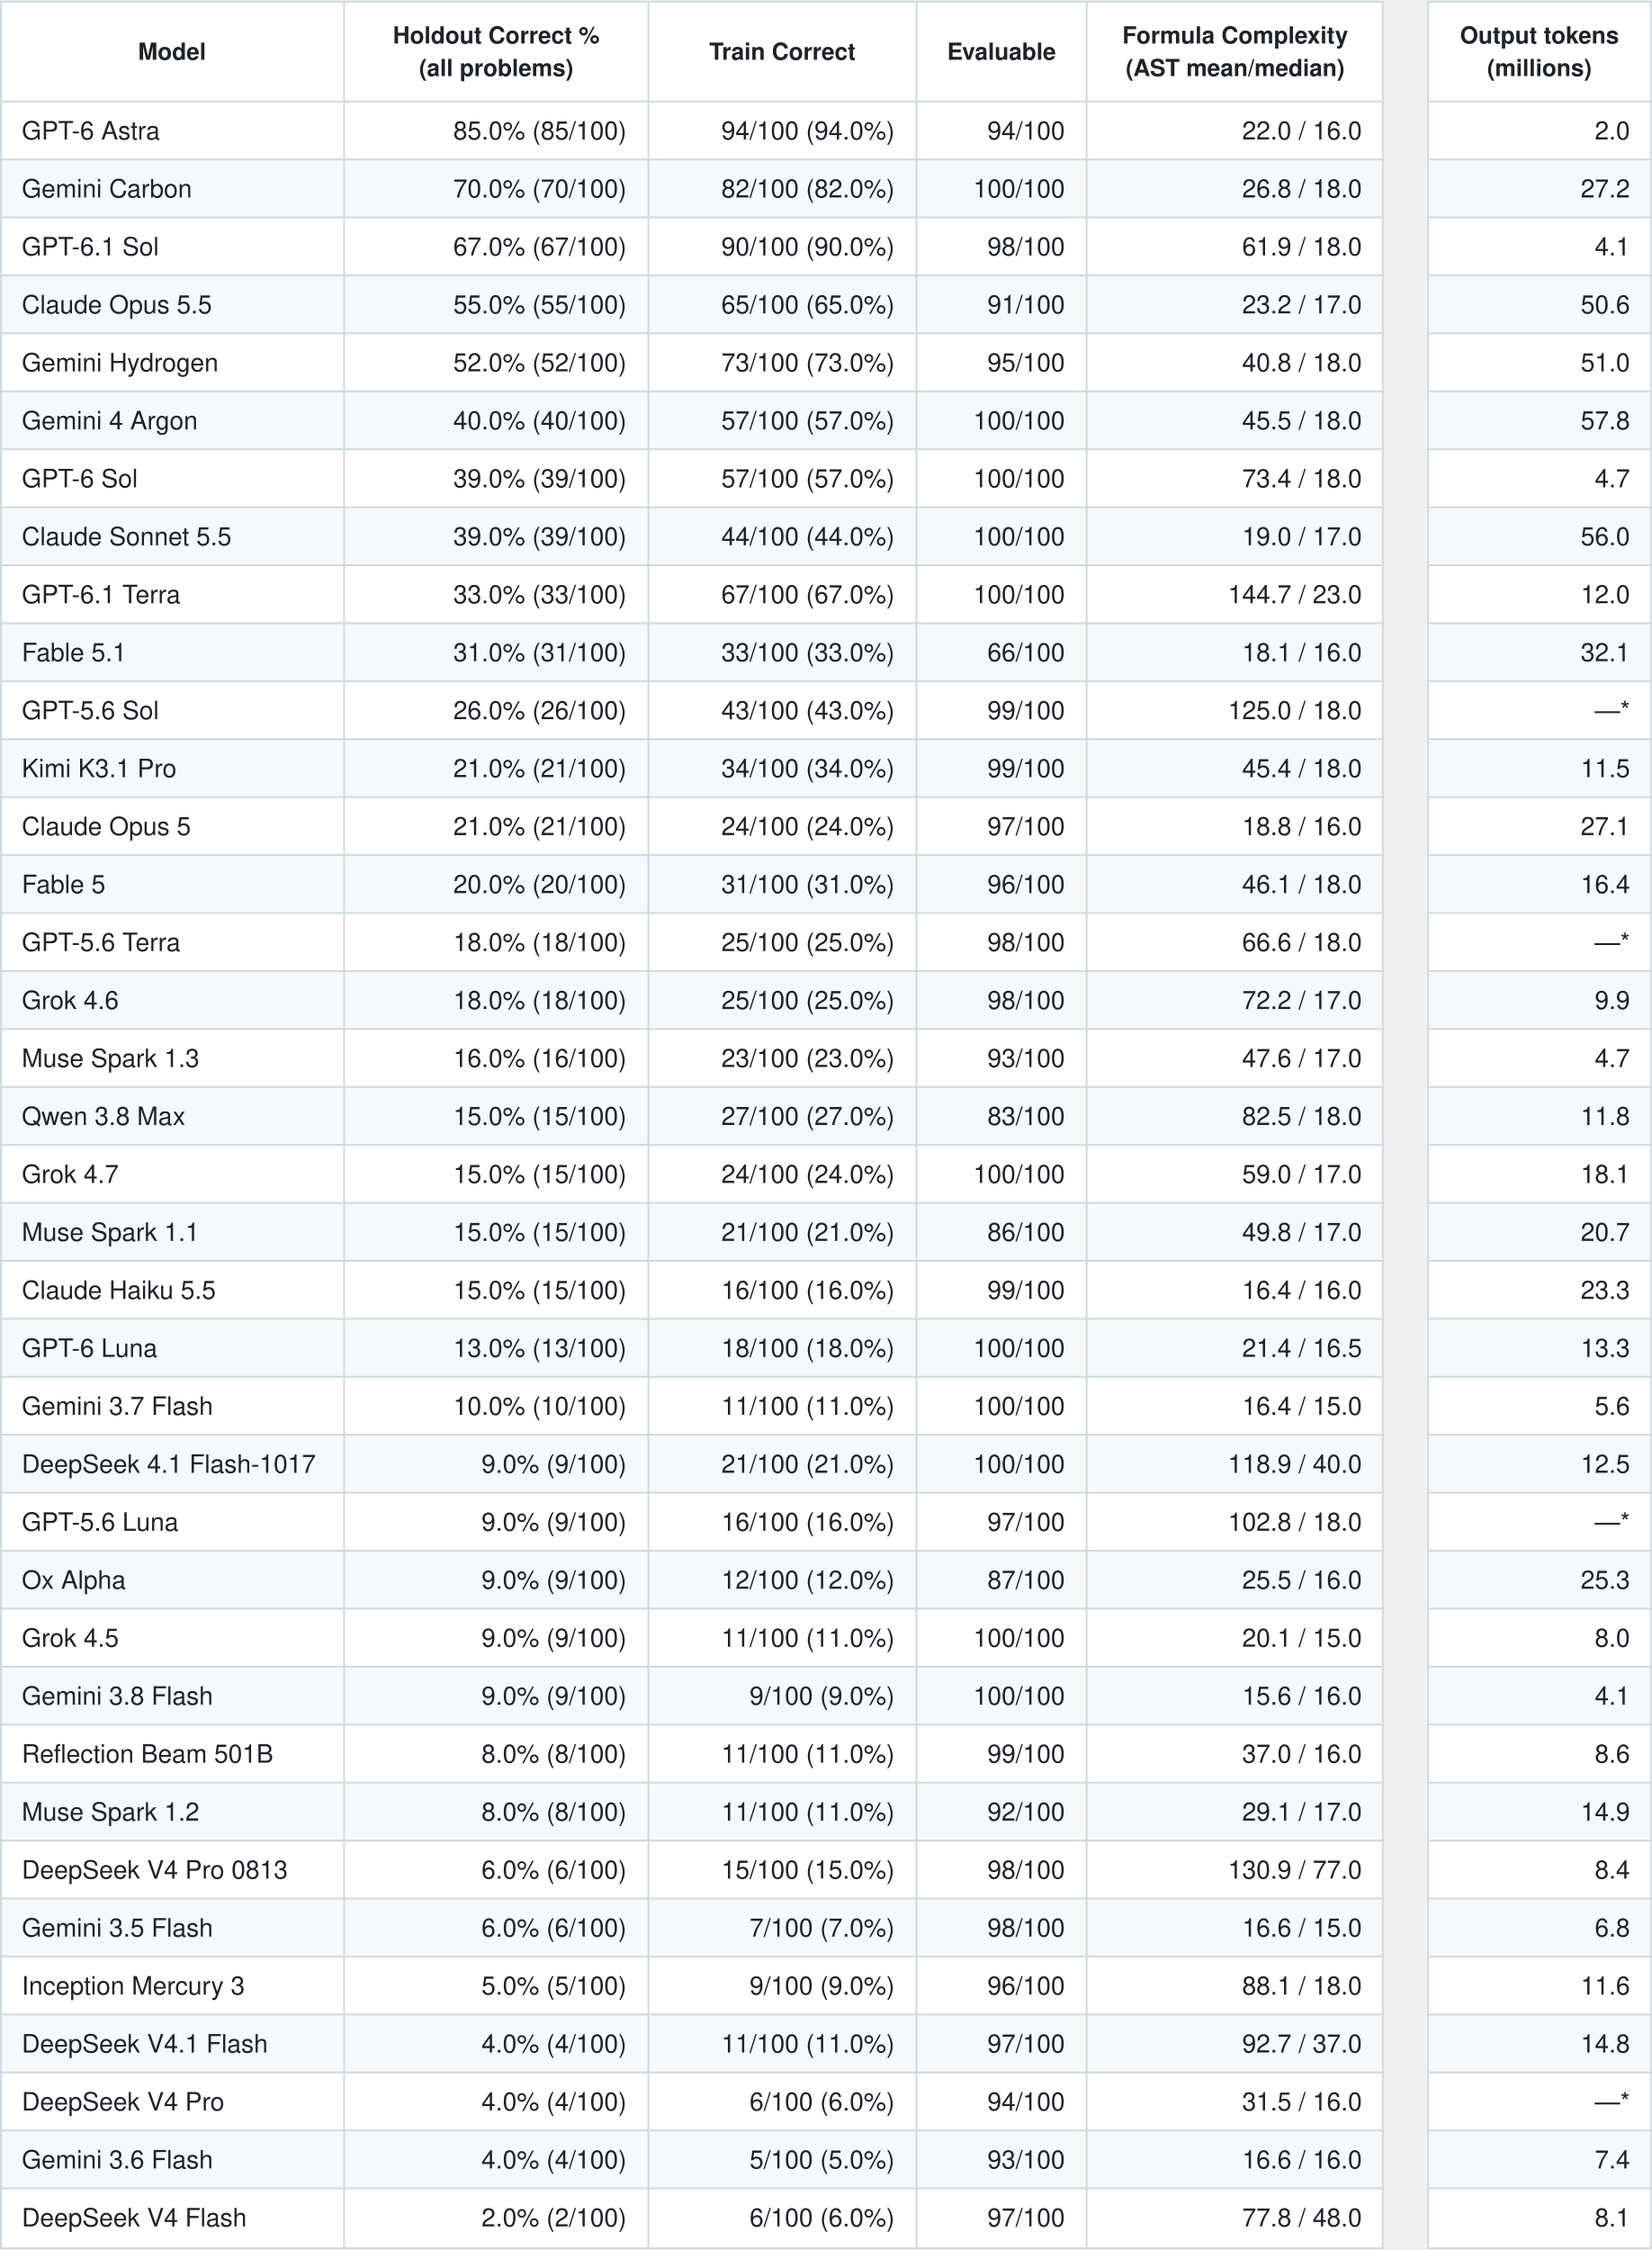
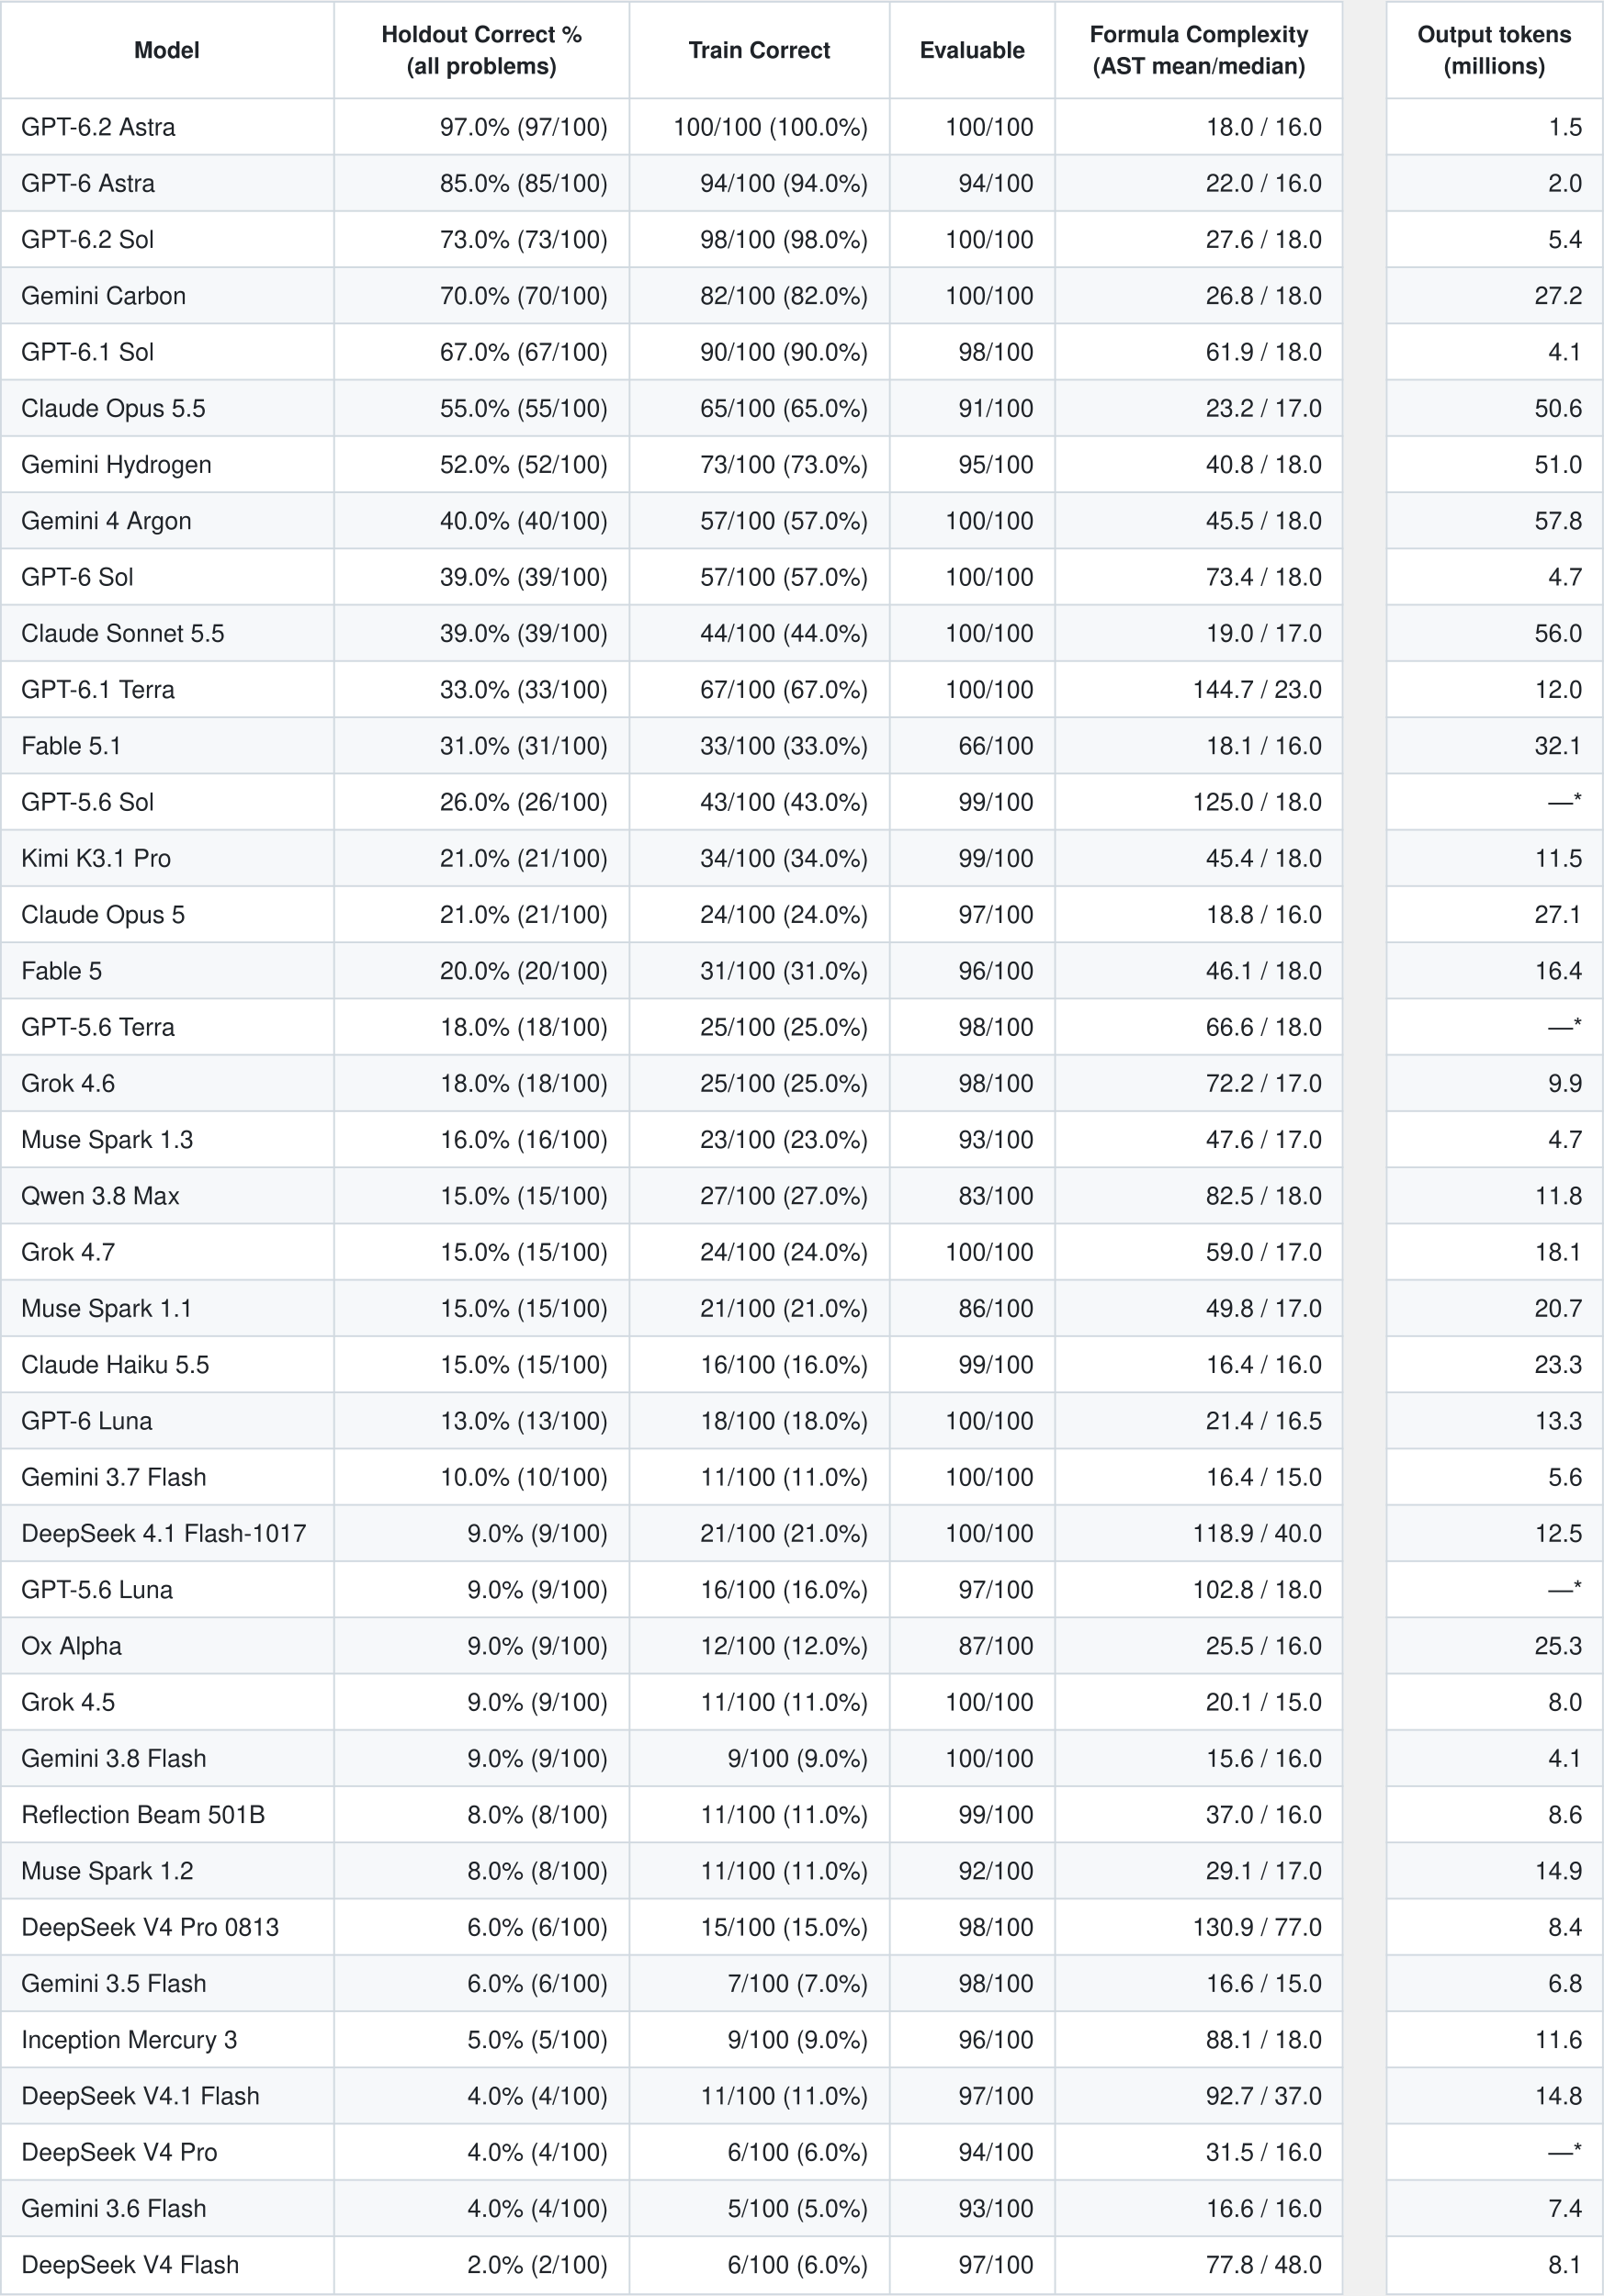
- <svg xmlns="http://www.w3.org/2000/svg" width="912" height="1242" viewBox="0 0 912 1242" role="img" aria-labelledby="title description">
+ <svg xmlns="http://www.w3.org/2000/svg" width="912" height="1306" viewBox="0 0 912 1306" role="img" aria-labelledby="title description">
  <style>text{font-family:-apple-system,BlinkMacSystemFont,"Segoe UI",Helvetica,Arial,sans-serif;font-size:14px;fill:#1f2328}.header{font-weight:600;font-size:13px}.border{stroke:#d1d9e0;stroke-width:1;fill:none}.stripe{fill:#f6f8fa}.background{fill:#fff}</style>
  <g id="leaderboard" data-x="0" data-width="764">
-     <rect class="background" x="0" y="1" width="764" height="1240" />
+     <rect class="background" x="0" y="1" width="764" height="1304" />
    <rect class="stripe" x="0" y="88" width="764" height="32" />
    <rect class="stripe" x="0" y="152" width="764" height="32" />
    <rect class="stripe" x="0" y="216" width="764" height="32" />
    <rect class="stripe" x="0" y="280" width="764" height="32" />
    <rect class="stripe" x="0" y="344" width="764" height="32" />
    <rect class="stripe" x="0" y="408" width="764" height="32" />
    <rect class="stripe" x="0" y="472" width="764" height="32" />
    <rect class="stripe" x="0" y="536" width="764" height="32" />
    <rect class="stripe" x="0" y="600" width="764" height="32" />
    <rect class="stripe" x="0" y="664" width="764" height="32" />
    <rect class="stripe" x="0" y="728" width="764" height="32" />
    <rect class="stripe" x="0" y="792" width="764" height="32" />
    <rect class="stripe" x="0" y="856" width="764" height="32" />
    <rect class="stripe" x="0" y="920" width="764" height="32" />
    <rect class="stripe" x="0" y="984" width="764" height="32" />
    <rect class="stripe" x="0" y="1048" width="764" height="32" />
    <rect class="stripe" x="0" y="1112" width="764" height="32" />
    <rect class="stripe" x="0" y="1176" width="764" height="32" />
+     <rect class="stripe" x="0" y="1240" width="764" height="32" />
    <text class="header" x="95" y="33" text-anchor="middle">Model</text>
    <text class="header" x="274" y="24" text-anchor="middle">Holdout Correct %</text>
    <text class="header" x="274" y="42" text-anchor="middle">(all problems)</text>
    <text class="header" x="432" y="33" text-anchor="middle">Train Correct</text>
    <text class="header" x="553" y="33" text-anchor="middle">Evaluable</text>
    <text class="header" x="682" y="24" text-anchor="middle">Formula Complexity</text>
    <text class="header" x="682" y="42" text-anchor="middle">(AST mean/median)</text>
    <g class="data-row" data-row="0">
-       <text class="value" x="12" y="77" text-anchor="start">GPT-6 Astra</text>
-       <text class="value" x="346" y="77" text-anchor="end">85.0% (85/100)</text>
-       <text class="value" x="494" y="77" text-anchor="end">94/100 (94.0%)</text>
-       <text class="value" x="588" y="77" text-anchor="end">94/100</text>
-       <text class="value" x="752" y="77" text-anchor="end">22.0 / 16.0</text>
+       <text class="value" x="12" y="77" text-anchor="start">GPT-6.2 Astra</text>
+       <text class="value" x="346" y="77" text-anchor="end">97.0% (97/100)</text>
+       <text class="value" x="494" y="77" text-anchor="end">100/100 (100.0%)</text>
+       <text class="value" x="588" y="77" text-anchor="end">100/100</text>
+       <text class="value" x="752" y="77" text-anchor="end">18.0 / 16.0</text>
    </g>
    <g class="data-row" data-row="1">
-       <text class="value" x="12" y="109" text-anchor="start">Gemini Carbon</text>
-       <text class="value" x="346" y="109" text-anchor="end">70.0% (70/100)</text>
-       <text class="value" x="494" y="109" text-anchor="end">82/100 (82.0%)</text>
-       <text class="value" x="588" y="109" text-anchor="end">100/100</text>
-       <text class="value" x="752" y="109" text-anchor="end">26.8 / 18.0</text>
+       <text class="value" x="12" y="109" text-anchor="start">GPT-6 Astra</text>
+       <text class="value" x="346" y="109" text-anchor="end">85.0% (85/100)</text>
+       <text class="value" x="494" y="109" text-anchor="end">94/100 (94.0%)</text>
+       <text class="value" x="588" y="109" text-anchor="end">94/100</text>
+       <text class="value" x="752" y="109" text-anchor="end">22.0 / 16.0</text>
    </g>
    <g class="data-row" data-row="2">
-       <text class="value" x="12" y="141" text-anchor="start">GPT-6.1 Sol</text>
-       <text class="value" x="346" y="141" text-anchor="end">67.0% (67/100)</text>
-       <text class="value" x="494" y="141" text-anchor="end">90/100 (90.0%)</text>
-       <text class="value" x="588" y="141" text-anchor="end">98/100</text>
-       <text class="value" x="752" y="141" text-anchor="end">61.9 / 18.0</text>
+       <text class="value" x="12" y="141" text-anchor="start">GPT-6.2 Sol</text>
+       <text class="value" x="346" y="141" text-anchor="end">73.0% (73/100)</text>
+       <text class="value" x="494" y="141" text-anchor="end">98/100 (98.0%)</text>
+       <text class="value" x="588" y="141" text-anchor="end">100/100</text>
+       <text class="value" x="752" y="141" text-anchor="end">27.6 / 18.0</text>
    </g>
    <g class="data-row" data-row="3">
-       <text class="value" x="12" y="173" text-anchor="start">Claude Opus 5.5</text>
-       <text class="value" x="346" y="173" text-anchor="end">55.0% (55/100)</text>
-       <text class="value" x="494" y="173" text-anchor="end">65/100 (65.0%)</text>
-       <text class="value" x="588" y="173" text-anchor="end">91/100</text>
-       <text class="value" x="752" y="173" text-anchor="end">23.2 / 17.0</text>
+       <text class="value" x="12" y="173" text-anchor="start">Gemini Carbon</text>
+       <text class="value" x="346" y="173" text-anchor="end">70.0% (70/100)</text>
+       <text class="value" x="494" y="173" text-anchor="end">82/100 (82.0%)</text>
+       <text class="value" x="588" y="173" text-anchor="end">100/100</text>
+       <text class="value" x="752" y="173" text-anchor="end">26.8 / 18.0</text>
    </g>
    <g class="data-row" data-row="4">
-       <text class="value" x="12" y="205" text-anchor="start">Gemini Hydrogen</text>
-       <text class="value" x="346" y="205" text-anchor="end">52.0% (52/100)</text>
-       <text class="value" x="494" y="205" text-anchor="end">73/100 (73.0%)</text>
-       <text class="value" x="588" y="205" text-anchor="end">95/100</text>
-       <text class="value" x="752" y="205" text-anchor="end">40.8 / 18.0</text>
+       <text class="value" x="12" y="205" text-anchor="start">GPT-6.1 Sol</text>
+       <text class="value" x="346" y="205" text-anchor="end">67.0% (67/100)</text>
+       <text class="value" x="494" y="205" text-anchor="end">90/100 (90.0%)</text>
+       <text class="value" x="588" y="205" text-anchor="end">98/100</text>
+       <text class="value" x="752" y="205" text-anchor="end">61.9 / 18.0</text>
    </g>
    <g class="data-row" data-row="5">
-       <text class="value" x="12" y="237" text-anchor="start">Gemini 4 Argon</text>
-       <text class="value" x="346" y="237" text-anchor="end">40.0% (40/100)</text>
-       <text class="value" x="494" y="237" text-anchor="end">57/100 (57.0%)</text>
-       <text class="value" x="588" y="237" text-anchor="end">100/100</text>
-       <text class="value" x="752" y="237" text-anchor="end">45.5 / 18.0</text>
+       <text class="value" x="12" y="237" text-anchor="start">Claude Opus 5.5</text>
+       <text class="value" x="346" y="237" text-anchor="end">55.0% (55/100)</text>
+       <text class="value" x="494" y="237" text-anchor="end">65/100 (65.0%)</text>
+       <text class="value" x="588" y="237" text-anchor="end">91/100</text>
+       <text class="value" x="752" y="237" text-anchor="end">23.2 / 17.0</text>
    </g>
    <g class="data-row" data-row="6">
-       <text class="value" x="12" y="269" text-anchor="start">GPT-6 Sol</text>
-       <text class="value" x="346" y="269" text-anchor="end">39.0% (39/100)</text>
-       <text class="value" x="494" y="269" text-anchor="end">57/100 (57.0%)</text>
-       <text class="value" x="588" y="269" text-anchor="end">100/100</text>
-       <text class="value" x="752" y="269" text-anchor="end">73.4 / 18.0</text>
+       <text class="value" x="12" y="269" text-anchor="start">Gemini Hydrogen</text>
+       <text class="value" x="346" y="269" text-anchor="end">52.0% (52/100)</text>
+       <text class="value" x="494" y="269" text-anchor="end">73/100 (73.0%)</text>
+       <text class="value" x="588" y="269" text-anchor="end">95/100</text>
+       <text class="value" x="752" y="269" text-anchor="end">40.8 / 18.0</text>
    </g>
    <g class="data-row" data-row="7">
-       <text class="value" x="12" y="301" text-anchor="start">Claude Sonnet 5.5</text>
-       <text class="value" x="346" y="301" text-anchor="end">39.0% (39/100)</text>
-       <text class="value" x="494" y="301" text-anchor="end">44/100 (44.0%)</text>
+       <text class="value" x="12" y="301" text-anchor="start">Gemini 4 Argon</text>
+       <text class="value" x="346" y="301" text-anchor="end">40.0% (40/100)</text>
+       <text class="value" x="494" y="301" text-anchor="end">57/100 (57.0%)</text>
      <text class="value" x="588" y="301" text-anchor="end">100/100</text>
-       <text class="value" x="752" y="301" text-anchor="end">19.0 / 17.0</text>
+       <text class="value" x="752" y="301" text-anchor="end">45.5 / 18.0</text>
    </g>
    <g class="data-row" data-row="8">
-       <text class="value" x="12" y="333" text-anchor="start">GPT-6.1 Terra</text>
-       <text class="value" x="346" y="333" text-anchor="end">33.0% (33/100)</text>
-       <text class="value" x="494" y="333" text-anchor="end">67/100 (67.0%)</text>
+       <text class="value" x="12" y="333" text-anchor="start">GPT-6 Sol</text>
+       <text class="value" x="346" y="333" text-anchor="end">39.0% (39/100)</text>
+       <text class="value" x="494" y="333" text-anchor="end">57/100 (57.0%)</text>
      <text class="value" x="588" y="333" text-anchor="end">100/100</text>
-       <text class="value" x="752" y="333" text-anchor="end">144.7 / 23.0</text>
+       <text class="value" x="752" y="333" text-anchor="end">73.4 / 18.0</text>
    </g>
    <g class="data-row" data-row="9">
-       <text class="value" x="12" y="365" text-anchor="start">Fable 5.1</text>
-       <text class="value" x="346" y="365" text-anchor="end">31.0% (31/100)</text>
-       <text class="value" x="494" y="365" text-anchor="end">33/100 (33.0%)</text>
-       <text class="value" x="588" y="365" text-anchor="end">66/100</text>
-       <text class="value" x="752" y="365" text-anchor="end">18.1 / 16.0</text>
+       <text class="value" x="12" y="365" text-anchor="start">Claude Sonnet 5.5</text>
+       <text class="value" x="346" y="365" text-anchor="end">39.0% (39/100)</text>
+       <text class="value" x="494" y="365" text-anchor="end">44/100 (44.0%)</text>
+       <text class="value" x="588" y="365" text-anchor="end">100/100</text>
+       <text class="value" x="752" y="365" text-anchor="end">19.0 / 17.0</text>
    </g>
    <g class="data-row" data-row="10">
-       <text class="value" x="12" y="397" text-anchor="start">GPT-5.6 Sol</text>
-       <text class="value" x="346" y="397" text-anchor="end">26.0% (26/100)</text>
-       <text class="value" x="494" y="397" text-anchor="end">43/100 (43.0%)</text>
-       <text class="value" x="588" y="397" text-anchor="end">99/100</text>
-       <text class="value" x="752" y="397" text-anchor="end">125.0 / 18.0</text>
+       <text class="value" x="12" y="397" text-anchor="start">GPT-6.1 Terra</text>
+       <text class="value" x="346" y="397" text-anchor="end">33.0% (33/100)</text>
+       <text class="value" x="494" y="397" text-anchor="end">67/100 (67.0%)</text>
+       <text class="value" x="588" y="397" text-anchor="end">100/100</text>
+       <text class="value" x="752" y="397" text-anchor="end">144.7 / 23.0</text>
    </g>
    <g class="data-row" data-row="11">
-       <text class="value" x="12" y="429" text-anchor="start">Kimi K3.1 Pro</text>
-       <text class="value" x="346" y="429" text-anchor="end">21.0% (21/100)</text>
-       <text class="value" x="494" y="429" text-anchor="end">34/100 (34.0%)</text>
-       <text class="value" x="588" y="429" text-anchor="end">99/100</text>
-       <text class="value" x="752" y="429" text-anchor="end">45.4 / 18.0</text>
+       <text class="value" x="12" y="429" text-anchor="start">Fable 5.1</text>
+       <text class="value" x="346" y="429" text-anchor="end">31.0% (31/100)</text>
+       <text class="value" x="494" y="429" text-anchor="end">33/100 (33.0%)</text>
+       <text class="value" x="588" y="429" text-anchor="end">66/100</text>
+       <text class="value" x="752" y="429" text-anchor="end">18.1 / 16.0</text>
    </g>
    <g class="data-row" data-row="12">
-       <text class="value" x="12" y="461" text-anchor="start">Claude Opus 5</text>
-       <text class="value" x="346" y="461" text-anchor="end">21.0% (21/100)</text>
-       <text class="value" x="494" y="461" text-anchor="end">24/100 (24.0%)</text>
-       <text class="value" x="588" y="461" text-anchor="end">97/100</text>
-       <text class="value" x="752" y="461" text-anchor="end">18.8 / 16.0</text>
+       <text class="value" x="12" y="461" text-anchor="start">GPT-5.6 Sol</text>
+       <text class="value" x="346" y="461" text-anchor="end">26.0% (26/100)</text>
+       <text class="value" x="494" y="461" text-anchor="end">43/100 (43.0%)</text>
+       <text class="value" x="588" y="461" text-anchor="end">99/100</text>
+       <text class="value" x="752" y="461" text-anchor="end">125.0 / 18.0</text>
    </g>
    <g class="data-row" data-row="13">
-       <text class="value" x="12" y="493" text-anchor="start">Fable 5</text>
-       <text class="value" x="346" y="493" text-anchor="end">20.0% (20/100)</text>
-       <text class="value" x="494" y="493" text-anchor="end">31/100 (31.0%)</text>
-       <text class="value" x="588" y="493" text-anchor="end">96/100</text>
-       <text class="value" x="752" y="493" text-anchor="end">46.1 / 18.0</text>
+       <text class="value" x="12" y="493" text-anchor="start">Kimi K3.1 Pro</text>
+       <text class="value" x="346" y="493" text-anchor="end">21.0% (21/100)</text>
+       <text class="value" x="494" y="493" text-anchor="end">34/100 (34.0%)</text>
+       <text class="value" x="588" y="493" text-anchor="end">99/100</text>
+       <text class="value" x="752" y="493" text-anchor="end">45.4 / 18.0</text>
    </g>
    <g class="data-row" data-row="14">
-       <text class="value" x="12" y="525" text-anchor="start">GPT-5.6 Terra</text>
-       <text class="value" x="346" y="525" text-anchor="end">18.0% (18/100)</text>
-       <text class="value" x="494" y="525" text-anchor="end">25/100 (25.0%)</text>
-       <text class="value" x="588" y="525" text-anchor="end">98/100</text>
-       <text class="value" x="752" y="525" text-anchor="end">66.6 / 18.0</text>
+       <text class="value" x="12" y="525" text-anchor="start">Claude Opus 5</text>
+       <text class="value" x="346" y="525" text-anchor="end">21.0% (21/100)</text>
+       <text class="value" x="494" y="525" text-anchor="end">24/100 (24.0%)</text>
+       <text class="value" x="588" y="525" text-anchor="end">97/100</text>
+       <text class="value" x="752" y="525" text-anchor="end">18.8 / 16.0</text>
    </g>
    <g class="data-row" data-row="15">
-       <text class="value" x="12" y="557" text-anchor="start">Grok 4.6</text>
-       <text class="value" x="346" y="557" text-anchor="end">18.0% (18/100)</text>
-       <text class="value" x="494" y="557" text-anchor="end">25/100 (25.0%)</text>
-       <text class="value" x="588" y="557" text-anchor="end">98/100</text>
-       <text class="value" x="752" y="557" text-anchor="end">72.2 / 17.0</text>
+       <text class="value" x="12" y="557" text-anchor="start">Fable 5</text>
+       <text class="value" x="346" y="557" text-anchor="end">20.0% (20/100)</text>
+       <text class="value" x="494" y="557" text-anchor="end">31/100 (31.0%)</text>
+       <text class="value" x="588" y="557" text-anchor="end">96/100</text>
+       <text class="value" x="752" y="557" text-anchor="end">46.1 / 18.0</text>
    </g>
    <g class="data-row" data-row="16">
-       <text class="value" x="12" y="589" text-anchor="start">Muse Spark 1.3</text>
-       <text class="value" x="346" y="589" text-anchor="end">16.0% (16/100)</text>
-       <text class="value" x="494" y="589" text-anchor="end">23/100 (23.0%)</text>
-       <text class="value" x="588" y="589" text-anchor="end">93/100</text>
-       <text class="value" x="752" y="589" text-anchor="end">47.6 / 17.0</text>
+       <text class="value" x="12" y="589" text-anchor="start">GPT-5.6 Terra</text>
+       <text class="value" x="346" y="589" text-anchor="end">18.0% (18/100)</text>
+       <text class="value" x="494" y="589" text-anchor="end">25/100 (25.0%)</text>
+       <text class="value" x="588" y="589" text-anchor="end">98/100</text>
+       <text class="value" x="752" y="589" text-anchor="end">66.6 / 18.0</text>
    </g>
    <g class="data-row" data-row="17">
-       <text class="value" x="12" y="621" text-anchor="start">Qwen 3.8 Max</text>
-       <text class="value" x="346" y="621" text-anchor="end">15.0% (15/100)</text>
-       <text class="value" x="494" y="621" text-anchor="end">27/100 (27.0%)</text>
-       <text class="value" x="588" y="621" text-anchor="end">83/100</text>
-       <text class="value" x="752" y="621" text-anchor="end">82.5 / 18.0</text>
+       <text class="value" x="12" y="621" text-anchor="start">Grok 4.6</text>
+       <text class="value" x="346" y="621" text-anchor="end">18.0% (18/100)</text>
+       <text class="value" x="494" y="621" text-anchor="end">25/100 (25.0%)</text>
+       <text class="value" x="588" y="621" text-anchor="end">98/100</text>
+       <text class="value" x="752" y="621" text-anchor="end">72.2 / 17.0</text>
    </g>
    <g class="data-row" data-row="18">
-       <text class="value" x="12" y="653" text-anchor="start">Grok 4.7</text>
-       <text class="value" x="346" y="653" text-anchor="end">15.0% (15/100)</text>
-       <text class="value" x="494" y="653" text-anchor="end">24/100 (24.0%)</text>
-       <text class="value" x="588" y="653" text-anchor="end">100/100</text>
-       <text class="value" x="752" y="653" text-anchor="end">59.0 / 17.0</text>
+       <text class="value" x="12" y="653" text-anchor="start">Muse Spark 1.3</text>
+       <text class="value" x="346" y="653" text-anchor="end">16.0% (16/100)</text>
+       <text class="value" x="494" y="653" text-anchor="end">23/100 (23.0%)</text>
+       <text class="value" x="588" y="653" text-anchor="end">93/100</text>
+       <text class="value" x="752" y="653" text-anchor="end">47.6 / 17.0</text>
    </g>
    <g class="data-row" data-row="19">
-       <text class="value" x="12" y="685" text-anchor="start">Muse Spark 1.1</text>
+       <text class="value" x="12" y="685" text-anchor="start">Qwen 3.8 Max</text>
      <text class="value" x="346" y="685" text-anchor="end">15.0% (15/100)</text>
-       <text class="value" x="494" y="685" text-anchor="end">21/100 (21.0%)</text>
-       <text class="value" x="588" y="685" text-anchor="end">86/100</text>
-       <text class="value" x="752" y="685" text-anchor="end">49.8 / 17.0</text>
+       <text class="value" x="494" y="685" text-anchor="end">27/100 (27.0%)</text>
+       <text class="value" x="588" y="685" text-anchor="end">83/100</text>
+       <text class="value" x="752" y="685" text-anchor="end">82.5 / 18.0</text>
    </g>
    <g class="data-row" data-row="20">
-       <text class="value" x="12" y="717" text-anchor="start">Claude Haiku 5.5</text>
+       <text class="value" x="12" y="717" text-anchor="start">Grok 4.7</text>
      <text class="value" x="346" y="717" text-anchor="end">15.0% (15/100)</text>
-       <text class="value" x="494" y="717" text-anchor="end">16/100 (16.0%)</text>
-       <text class="value" x="588" y="717" text-anchor="end">99/100</text>
-       <text class="value" x="752" y="717" text-anchor="end">16.4 / 16.0</text>
+       <text class="value" x="494" y="717" text-anchor="end">24/100 (24.0%)</text>
+       <text class="value" x="588" y="717" text-anchor="end">100/100</text>
+       <text class="value" x="752" y="717" text-anchor="end">59.0 / 17.0</text>
    </g>
    <g class="data-row" data-row="21">
-       <text class="value" x="12" y="749" text-anchor="start">GPT-6 Luna</text>
-       <text class="value" x="346" y="749" text-anchor="end">13.0% (13/100)</text>
-       <text class="value" x="494" y="749" text-anchor="end">18/100 (18.0%)</text>
-       <text class="value" x="588" y="749" text-anchor="end">100/100</text>
-       <text class="value" x="752" y="749" text-anchor="end">21.4 / 16.5</text>
+       <text class="value" x="12" y="749" text-anchor="start">Muse Spark 1.1</text>
+       <text class="value" x="346" y="749" text-anchor="end">15.0% (15/100)</text>
+       <text class="value" x="494" y="749" text-anchor="end">21/100 (21.0%)</text>
+       <text class="value" x="588" y="749" text-anchor="end">86/100</text>
+       <text class="value" x="752" y="749" text-anchor="end">49.8 / 17.0</text>
    </g>
    <g class="data-row" data-row="22">
-       <text class="value" x="12" y="781" text-anchor="start">Gemini 3.7 Flash</text>
-       <text class="value" x="346" y="781" text-anchor="end">10.0% (10/100)</text>
-       <text class="value" x="494" y="781" text-anchor="end">11/100 (11.0%)</text>
-       <text class="value" x="588" y="781" text-anchor="end">100/100</text>
-       <text class="value" x="752" y="781" text-anchor="end">16.4 / 15.0</text>
+       <text class="value" x="12" y="781" text-anchor="start">Claude Haiku 5.5</text>
+       <text class="value" x="346" y="781" text-anchor="end">15.0% (15/100)</text>
+       <text class="value" x="494" y="781" text-anchor="end">16/100 (16.0%)</text>
+       <text class="value" x="588" y="781" text-anchor="end">99/100</text>
+       <text class="value" x="752" y="781" text-anchor="end">16.4 / 16.0</text>
    </g>
    <g class="data-row" data-row="23">
-       <text class="value" x="12" y="813" text-anchor="start">DeepSeek 4.1 Flash-1017</text>
-       <text class="value" x="346" y="813" text-anchor="end">9.0% (9/100)</text>
-       <text class="value" x="494" y="813" text-anchor="end">21/100 (21.0%)</text>
+       <text class="value" x="12" y="813" text-anchor="start">GPT-6 Luna</text>
+       <text class="value" x="346" y="813" text-anchor="end">13.0% (13/100)</text>
+       <text class="value" x="494" y="813" text-anchor="end">18/100 (18.0%)</text>
      <text class="value" x="588" y="813" text-anchor="end">100/100</text>
-       <text class="value" x="752" y="813" text-anchor="end">118.9 / 40.0</text>
+       <text class="value" x="752" y="813" text-anchor="end">21.4 / 16.5</text>
    </g>
    <g class="data-row" data-row="24">
-       <text class="value" x="12" y="845" text-anchor="start">GPT-5.6 Luna</text>
-       <text class="value" x="346" y="845" text-anchor="end">9.0% (9/100)</text>
-       <text class="value" x="494" y="845" text-anchor="end">16/100 (16.0%)</text>
-       <text class="value" x="588" y="845" text-anchor="end">97/100</text>
-       <text class="value" x="752" y="845" text-anchor="end">102.8 / 18.0</text>
+       <text class="value" x="12" y="845" text-anchor="start">Gemini 3.7 Flash</text>
+       <text class="value" x="346" y="845" text-anchor="end">10.0% (10/100)</text>
+       <text class="value" x="494" y="845" text-anchor="end">11/100 (11.0%)</text>
+       <text class="value" x="588" y="845" text-anchor="end">100/100</text>
+       <text class="value" x="752" y="845" text-anchor="end">16.4 / 15.0</text>
    </g>
    <g class="data-row" data-row="25">
-       <text class="value" x="12" y="877" text-anchor="start">Ox Alpha</text>
+       <text class="value" x="12" y="877" text-anchor="start">DeepSeek 4.1 Flash-1017</text>
      <text class="value" x="346" y="877" text-anchor="end">9.0% (9/100)</text>
-       <text class="value" x="494" y="877" text-anchor="end">12/100 (12.0%)</text>
-       <text class="value" x="588" y="877" text-anchor="end">87/100</text>
-       <text class="value" x="752" y="877" text-anchor="end">25.5 / 16.0</text>
+       <text class="value" x="494" y="877" text-anchor="end">21/100 (21.0%)</text>
+       <text class="value" x="588" y="877" text-anchor="end">100/100</text>
+       <text class="value" x="752" y="877" text-anchor="end">118.9 / 40.0</text>
    </g>
    <g class="data-row" data-row="26">
-       <text class="value" x="12" y="909" text-anchor="start">Grok 4.5</text>
+       <text class="value" x="12" y="909" text-anchor="start">GPT-5.6 Luna</text>
      <text class="value" x="346" y="909" text-anchor="end">9.0% (9/100)</text>
-       <text class="value" x="494" y="909" text-anchor="end">11/100 (11.0%)</text>
-       <text class="value" x="588" y="909" text-anchor="end">100/100</text>
-       <text class="value" x="752" y="909" text-anchor="end">20.1 / 15.0</text>
+       <text class="value" x="494" y="909" text-anchor="end">16/100 (16.0%)</text>
+       <text class="value" x="588" y="909" text-anchor="end">97/100</text>
+       <text class="value" x="752" y="909" text-anchor="end">102.8 / 18.0</text>
    </g>
    <g class="data-row" data-row="27">
-       <text class="value" x="12" y="941" text-anchor="start">Gemini 3.8 Flash</text>
+       <text class="value" x="12" y="941" text-anchor="start">Ox Alpha</text>
      <text class="value" x="346" y="941" text-anchor="end">9.0% (9/100)</text>
-       <text class="value" x="494" y="941" text-anchor="end">9/100 (9.0%)</text>
-       <text class="value" x="588" y="941" text-anchor="end">100/100</text>
-       <text class="value" x="752" y="941" text-anchor="end">15.6 / 16.0</text>
+       <text class="value" x="494" y="941" text-anchor="end">12/100 (12.0%)</text>
+       <text class="value" x="588" y="941" text-anchor="end">87/100</text>
+       <text class="value" x="752" y="941" text-anchor="end">25.5 / 16.0</text>
    </g>
    <g class="data-row" data-row="28">
-       <text class="value" x="12" y="973" text-anchor="start">Reflection Beam 501B</text>
-       <text class="value" x="346" y="973" text-anchor="end">8.0% (8/100)</text>
+       <text class="value" x="12" y="973" text-anchor="start">Grok 4.5</text>
+       <text class="value" x="346" y="973" text-anchor="end">9.0% (9/100)</text>
      <text class="value" x="494" y="973" text-anchor="end">11/100 (11.0%)</text>
-       <text class="value" x="588" y="973" text-anchor="end">99/100</text>
-       <text class="value" x="752" y="973" text-anchor="end">37.0 / 16.0</text>
+       <text class="value" x="588" y="973" text-anchor="end">100/100</text>
+       <text class="value" x="752" y="973" text-anchor="end">20.1 / 15.0</text>
    </g>
    <g class="data-row" data-row="29">
-       <text class="value" x="12" y="1005" text-anchor="start">Muse Spark 1.2</text>
-       <text class="value" x="346" y="1005" text-anchor="end">8.0% (8/100)</text>
-       <text class="value" x="494" y="1005" text-anchor="end">11/100 (11.0%)</text>
-       <text class="value" x="588" y="1005" text-anchor="end">92/100</text>
-       <text class="value" x="752" y="1005" text-anchor="end">29.1 / 17.0</text>
+       <text class="value" x="12" y="1005" text-anchor="start">Gemini 3.8 Flash</text>
+       <text class="value" x="346" y="1005" text-anchor="end">9.0% (9/100)</text>
+       <text class="value" x="494" y="1005" text-anchor="end">9/100 (9.0%)</text>
+       <text class="value" x="588" y="1005" text-anchor="end">100/100</text>
+       <text class="value" x="752" y="1005" text-anchor="end">15.6 / 16.0</text>
    </g>
    <g class="data-row" data-row="30">
-       <text class="value" x="12" y="1037" text-anchor="start">DeepSeek V4 Pro 0813</text>
-       <text class="value" x="346" y="1037" text-anchor="end">6.0% (6/100)</text>
-       <text class="value" x="494" y="1037" text-anchor="end">15/100 (15.0%)</text>
-       <text class="value" x="588" y="1037" text-anchor="end">98/100</text>
-       <text class="value" x="752" y="1037" text-anchor="end">130.9 / 77.0</text>
+       <text class="value" x="12" y="1037" text-anchor="start">Reflection Beam 501B</text>
+       <text class="value" x="346" y="1037" text-anchor="end">8.0% (8/100)</text>
+       <text class="value" x="494" y="1037" text-anchor="end">11/100 (11.0%)</text>
+       <text class="value" x="588" y="1037" text-anchor="end">99/100</text>
+       <text class="value" x="752" y="1037" text-anchor="end">37.0 / 16.0</text>
    </g>
    <g class="data-row" data-row="31">
-       <text class="value" x="12" y="1069" text-anchor="start">Gemini 3.5 Flash</text>
-       <text class="value" x="346" y="1069" text-anchor="end">6.0% (6/100)</text>
-       <text class="value" x="494" y="1069" text-anchor="end">7/100 (7.0%)</text>
-       <text class="value" x="588" y="1069" text-anchor="end">98/100</text>
-       <text class="value" x="752" y="1069" text-anchor="end">16.6 / 15.0</text>
+       <text class="value" x="12" y="1069" text-anchor="start">Muse Spark 1.2</text>
+       <text class="value" x="346" y="1069" text-anchor="end">8.0% (8/100)</text>
+       <text class="value" x="494" y="1069" text-anchor="end">11/100 (11.0%)</text>
+       <text class="value" x="588" y="1069" text-anchor="end">92/100</text>
+       <text class="value" x="752" y="1069" text-anchor="end">29.1 / 17.0</text>
    </g>
    <g class="data-row" data-row="32">
-       <text class="value" x="12" y="1101" text-anchor="start">Inception Mercury 3</text>
-       <text class="value" x="346" y="1101" text-anchor="end">5.0% (5/100)</text>
-       <text class="value" x="494" y="1101" text-anchor="end">9/100 (9.0%)</text>
-       <text class="value" x="588" y="1101" text-anchor="end">96/100</text>
-       <text class="value" x="752" y="1101" text-anchor="end">88.1 / 18.0</text>
+       <text class="value" x="12" y="1101" text-anchor="start">DeepSeek V4 Pro 0813</text>
+       <text class="value" x="346" y="1101" text-anchor="end">6.0% (6/100)</text>
+       <text class="value" x="494" y="1101" text-anchor="end">15/100 (15.0%)</text>
+       <text class="value" x="588" y="1101" text-anchor="end">98/100</text>
+       <text class="value" x="752" y="1101" text-anchor="end">130.9 / 77.0</text>
    </g>
    <g class="data-row" data-row="33">
-       <text class="value" x="12" y="1133" text-anchor="start">DeepSeek V4.1 Flash</text>
-       <text class="value" x="346" y="1133" text-anchor="end">4.0% (4/100)</text>
-       <text class="value" x="494" y="1133" text-anchor="end">11/100 (11.0%)</text>
-       <text class="value" x="588" y="1133" text-anchor="end">97/100</text>
-       <text class="value" x="752" y="1133" text-anchor="end">92.7 / 37.0</text>
+       <text class="value" x="12" y="1133" text-anchor="start">Gemini 3.5 Flash</text>
+       <text class="value" x="346" y="1133" text-anchor="end">6.0% (6/100)</text>
+       <text class="value" x="494" y="1133" text-anchor="end">7/100 (7.0%)</text>
+       <text class="value" x="588" y="1133" text-anchor="end">98/100</text>
+       <text class="value" x="752" y="1133" text-anchor="end">16.6 / 15.0</text>
    </g>
    <g class="data-row" data-row="34">
-       <text class="value" x="12" y="1165" text-anchor="start">DeepSeek V4 Pro</text>
-       <text class="value" x="346" y="1165" text-anchor="end">4.0% (4/100)</text>
-       <text class="value" x="494" y="1165" text-anchor="end">6/100 (6.0%)</text>
-       <text class="value" x="588" y="1165" text-anchor="end">94/100</text>
-       <text class="value" x="752" y="1165" text-anchor="end">31.5 / 16.0</text>
+       <text class="value" x="12" y="1165" text-anchor="start">Inception Mercury 3</text>
+       <text class="value" x="346" y="1165" text-anchor="end">5.0% (5/100)</text>
+       <text class="value" x="494" y="1165" text-anchor="end">9/100 (9.0%)</text>
+       <text class="value" x="588" y="1165" text-anchor="end">96/100</text>
+       <text class="value" x="752" y="1165" text-anchor="end">88.1 / 18.0</text>
    </g>
    <g class="data-row" data-row="35">
-       <text class="value" x="12" y="1197" text-anchor="start">Gemini 3.6 Flash</text>
+       <text class="value" x="12" y="1197" text-anchor="start">DeepSeek V4.1 Flash</text>
      <text class="value" x="346" y="1197" text-anchor="end">4.0% (4/100)</text>
-       <text class="value" x="494" y="1197" text-anchor="end">5/100 (5.0%)</text>
-       <text class="value" x="588" y="1197" text-anchor="end">93/100</text>
-       <text class="value" x="752" y="1197" text-anchor="end">16.6 / 16.0</text>
+       <text class="value" x="494" y="1197" text-anchor="end">11/100 (11.0%)</text>
+       <text class="value" x="588" y="1197" text-anchor="end">97/100</text>
+       <text class="value" x="752" y="1197" text-anchor="end">92.7 / 37.0</text>
    </g>
    <g class="data-row" data-row="36">
-       <text class="value" x="12" y="1229" text-anchor="start">DeepSeek V4 Flash</text>
-       <text class="value" x="346" y="1229" text-anchor="end">2.0% (2/100)</text>
+       <text class="value" x="12" y="1229" text-anchor="start">DeepSeek V4 Pro</text>
+       <text class="value" x="346" y="1229" text-anchor="end">4.0% (4/100)</text>
      <text class="value" x="494" y="1229" text-anchor="end">6/100 (6.0%)</text>
-       <text class="value" x="588" y="1229" text-anchor="end">97/100</text>
-       <text class="value" x="752" y="1229" text-anchor="end">77.8 / 48.0</text>
+       <text class="value" x="588" y="1229" text-anchor="end">94/100</text>
+       <text class="value" x="752" y="1229" text-anchor="end">31.5 / 16.0</text>
+     </g>
+     <g class="data-row" data-row="37">
+       <text class="value" x="12" y="1261" text-anchor="start">Gemini 3.6 Flash</text>
+       <text class="value" x="346" y="1261" text-anchor="end">4.0% (4/100)</text>
+       <text class="value" x="494" y="1261" text-anchor="end">5/100 (5.0%)</text>
+       <text class="value" x="588" y="1261" text-anchor="end">93/100</text>
+       <text class="value" x="752" y="1261" text-anchor="end">16.6 / 16.0</text>
+     </g>
+     <g class="data-row" data-row="38">
+       <text class="value" x="12" y="1293" text-anchor="start">DeepSeek V4 Flash</text>
+       <text class="value" x="346" y="1293" text-anchor="end">2.0% (2/100)</text>
+       <text class="value" x="494" y="1293" text-anchor="end">6/100 (6.0%)</text>
+       <text class="value" x="588" y="1293" text-anchor="end">97/100</text>
+       <text class="value" x="752" y="1293" text-anchor="end">77.8 / 48.0</text>
    </g>
    <path class="border" d="M 0 56 H 764" />
    <path class="border" d="M 0 88 H 764" />
    <path class="border" d="M 0 120 H 764" />
    <path class="border" d="M 0 152 H 764" />
    <path class="border" d="M 0 184 H 764" />
    <path class="border" d="M 0 216 H 764" />
    <path class="border" d="M 0 248 H 764" />
    <path class="border" d="M 0 280 H 764" />
    <path class="border" d="M 0 312 H 764" />
    <path class="border" d="M 0 344 H 764" />
    <path class="border" d="M 0 376 H 764" />
    <path class="border" d="M 0 408 H 764" />
    <path class="border" d="M 0 440 H 764" />
    <path class="border" d="M 0 472 H 764" />
    <path class="border" d="M 0 504 H 764" />
    <path class="border" d="M 0 536 H 764" />
    <path class="border" d="M 0 568 H 764" />
    <path class="border" d="M 0 600 H 764" />
    <path class="border" d="M 0 632 H 764" />
    <path class="border" d="M 0 664 H 764" />
    <path class="border" d="M 0 696 H 764" />
    <path class="border" d="M 0 728 H 764" />
    <path class="border" d="M 0 760 H 764" />
    <path class="border" d="M 0 792 H 764" />
    <path class="border" d="M 0 824 H 764" />
    <path class="border" d="M 0 856 H 764" />
    <path class="border" d="M 0 888 H 764" />
    <path class="border" d="M 0 920 H 764" />
    <path class="border" d="M 0 952 H 764" />
    <path class="border" d="M 0 984 H 764" />
    <path class="border" d="M 0 1016 H 764" />
    <path class="border" d="M 0 1048 H 764" />
    <path class="border" d="M 0 1080 H 764" />
    <path class="border" d="M 0 1112 H 764" />
    <path class="border" d="M 0 1144 H 764" />
    <path class="border" d="M 0 1176 H 764" />
    <path class="border" d="M 0 1208 H 764" />
-     <path class="border" d="M 190 1 V 1241" />
-     <path class="border" d="M 358 1 V 1241" />
-     <path class="border" d="M 506 1 V 1241" />
-     <path class="border" d="M 600 1 V 1241" />
-     <rect class="border" x="0.5" y="1" width="763" height="1240" />
+     <path class="border" d="M 0 1240 H 764" />
+     <path class="border" d="M 0 1272 H 764" />
+     <path class="border" d="M 190 1 V 1305" />
+     <path class="border" d="M 358 1 V 1305" />
+     <path class="border" d="M 506 1 V 1305" />
+     <path class="border" d="M 600 1 V 1305" />
+     <rect class="border" x="0.5" y="1" width="763" height="1304" />
  </g>
  <g id="token-usage" data-x="788" data-width="124">
-     <rect class="background" x="788" y="1" width="124" height="1240" />
+     <rect class="background" x="788" y="1" width="124" height="1304" />
    <rect class="stripe" x="788" y="88" width="124" height="32" />
    <rect class="stripe" x="788" y="152" width="124" height="32" />
    <rect class="stripe" x="788" y="216" width="124" height="32" />
    <rect class="stripe" x="788" y="280" width="124" height="32" />
    <rect class="stripe" x="788" y="344" width="124" height="32" />
    <rect class="stripe" x="788" y="408" width="124" height="32" />
    <rect class="stripe" x="788" y="472" width="124" height="32" />
    <rect class="stripe" x="788" y="536" width="124" height="32" />
    <rect class="stripe" x="788" y="600" width="124" height="32" />
    <rect class="stripe" x="788" y="664" width="124" height="32" />
    <rect class="stripe" x="788" y="728" width="124" height="32" />
    <rect class="stripe" x="788" y="792" width="124" height="32" />
    <rect class="stripe" x="788" y="856" width="124" height="32" />
    <rect class="stripe" x="788" y="920" width="124" height="32" />
    <rect class="stripe" x="788" y="984" width="124" height="32" />
    <rect class="stripe" x="788" y="1048" width="124" height="32" />
    <rect class="stripe" x="788" y="1112" width="124" height="32" />
    <rect class="stripe" x="788" y="1176" width="124" height="32" />
+     <rect class="stripe" x="788" y="1240" width="124" height="32" />
    <text class="header" x="850" y="24" text-anchor="middle">Output tokens</text>
    <text class="header" x="850" y="42" text-anchor="middle">(millions)</text>
    <g class="data-row" data-row="0">
-       <text class="value" x="900" y="77" text-anchor="end">2.0</text>
+       <text class="value" x="900" y="77" text-anchor="end">1.5</text>
    </g>
    <g class="data-row" data-row="1">
-       <text class="value" x="900" y="109" text-anchor="end">27.2</text>
+       <text class="value" x="900" y="109" text-anchor="end">2.0</text>
    </g>
    <g class="data-row" data-row="2">
-       <text class="value" x="900" y="141" text-anchor="end">4.1</text>
+       <text class="value" x="900" y="141" text-anchor="end">5.4</text>
    </g>
    <g class="data-row" data-row="3">
-       <text class="value" x="900" y="173" text-anchor="end">50.6</text>
+       <text class="value" x="900" y="173" text-anchor="end">27.2</text>
    </g>
    <g class="data-row" data-row="4">
-       <text class="value" x="900" y="205" text-anchor="end">51.0</text>
+       <text class="value" x="900" y="205" text-anchor="end">4.1</text>
    </g>
    <g class="data-row" data-row="5">
-       <text class="value" x="900" y="237" text-anchor="end">57.8</text>
+       <text class="value" x="900" y="237" text-anchor="end">50.6</text>
    </g>
    <g class="data-row" data-row="6">
-       <text class="value" x="900" y="269" text-anchor="end">4.7</text>
+       <text class="value" x="900" y="269" text-anchor="end">51.0</text>
    </g>
    <g class="data-row" data-row="7">
-       <text class="value" x="900" y="301" text-anchor="end">56.0</text>
+       <text class="value" x="900" y="301" text-anchor="end">57.8</text>
    </g>
    <g class="data-row" data-row="8">
-       <text class="value" x="900" y="333" text-anchor="end">12.0</text>
+       <text class="value" x="900" y="333" text-anchor="end">4.7</text>
    </g>
    <g class="data-row" data-row="9">
-       <text class="value" x="900" y="365" text-anchor="end">32.1</text>
+       <text class="value" x="900" y="365" text-anchor="end">56.0</text>
    </g>
    <g class="data-row" data-row="10">
-       <text class="value" x="900" y="397" text-anchor="end">—*</text>
+       <text class="value" x="900" y="397" text-anchor="end">12.0</text>
    </g>
    <g class="data-row" data-row="11">
-       <text class="value" x="900" y="429" text-anchor="end">11.5</text>
+       <text class="value" x="900" y="429" text-anchor="end">32.1</text>
    </g>
    <g class="data-row" data-row="12">
-       <text class="value" x="900" y="461" text-anchor="end">27.1</text>
+       <text class="value" x="900" y="461" text-anchor="end">—*</text>
    </g>
    <g class="data-row" data-row="13">
-       <text class="value" x="900" y="493" text-anchor="end">16.4</text>
+       <text class="value" x="900" y="493" text-anchor="end">11.5</text>
    </g>
    <g class="data-row" data-row="14">
-       <text class="value" x="900" y="525" text-anchor="end">—*</text>
+       <text class="value" x="900" y="525" text-anchor="end">27.1</text>
    </g>
    <g class="data-row" data-row="15">
-       <text class="value" x="900" y="557" text-anchor="end">9.9</text>
+       <text class="value" x="900" y="557" text-anchor="end">16.4</text>
    </g>
    <g class="data-row" data-row="16">
-       <text class="value" x="900" y="589" text-anchor="end">4.7</text>
+       <text class="value" x="900" y="589" text-anchor="end">—*</text>
    </g>
    <g class="data-row" data-row="17">
-       <text class="value" x="900" y="621" text-anchor="end">11.8</text>
+       <text class="value" x="900" y="621" text-anchor="end">9.9</text>
    </g>
    <g class="data-row" data-row="18">
-       <text class="value" x="900" y="653" text-anchor="end">18.1</text>
+       <text class="value" x="900" y="653" text-anchor="end">4.7</text>
    </g>
    <g class="data-row" data-row="19">
-       <text class="value" x="900" y="685" text-anchor="end">20.7</text>
+       <text class="value" x="900" y="685" text-anchor="end">11.8</text>
    </g>
    <g class="data-row" data-row="20">
-       <text class="value" x="900" y="717" text-anchor="end">23.3</text>
+       <text class="value" x="900" y="717" text-anchor="end">18.1</text>
    </g>
    <g class="data-row" data-row="21">
-       <text class="value" x="900" y="749" text-anchor="end">13.3</text>
+       <text class="value" x="900" y="749" text-anchor="end">20.7</text>
    </g>
    <g class="data-row" data-row="22">
-       <text class="value" x="900" y="781" text-anchor="end">5.6</text>
+       <text class="value" x="900" y="781" text-anchor="end">23.3</text>
    </g>
    <g class="data-row" data-row="23">
-       <text class="value" x="900" y="813" text-anchor="end">12.5</text>
+       <text class="value" x="900" y="813" text-anchor="end">13.3</text>
    </g>
    <g class="data-row" data-row="24">
-       <text class="value" x="900" y="845" text-anchor="end">—*</text>
+       <text class="value" x="900" y="845" text-anchor="end">5.6</text>
    </g>
    <g class="data-row" data-row="25">
-       <text class="value" x="900" y="877" text-anchor="end">25.3</text>
+       <text class="value" x="900" y="877" text-anchor="end">12.5</text>
    </g>
    <g class="data-row" data-row="26">
-       <text class="value" x="900" y="909" text-anchor="end">8.0</text>
+       <text class="value" x="900" y="909" text-anchor="end">—*</text>
    </g>
    <g class="data-row" data-row="27">
-       <text class="value" x="900" y="941" text-anchor="end">4.1</text>
+       <text class="value" x="900" y="941" text-anchor="end">25.3</text>
    </g>
    <g class="data-row" data-row="28">
-       <text class="value" x="900" y="973" text-anchor="end">8.6</text>
+       <text class="value" x="900" y="973" text-anchor="end">8.0</text>
    </g>
    <g class="data-row" data-row="29">
-       <text class="value" x="900" y="1005" text-anchor="end">14.9</text>
+       <text class="value" x="900" y="1005" text-anchor="end">4.1</text>
    </g>
    <g class="data-row" data-row="30">
-       <text class="value" x="900" y="1037" text-anchor="end">8.4</text>
+       <text class="value" x="900" y="1037" text-anchor="end">8.6</text>
    </g>
    <g class="data-row" data-row="31">
-       <text class="value" x="900" y="1069" text-anchor="end">6.8</text>
+       <text class="value" x="900" y="1069" text-anchor="end">14.9</text>
    </g>
    <g class="data-row" data-row="32">
-       <text class="value" x="900" y="1101" text-anchor="end">11.6</text>
+       <text class="value" x="900" y="1101" text-anchor="end">8.4</text>
    </g>
    <g class="data-row" data-row="33">
-       <text class="value" x="900" y="1133" text-anchor="end">14.8</text>
+       <text class="value" x="900" y="1133" text-anchor="end">6.8</text>
    </g>
    <g class="data-row" data-row="34">
-       <text class="value" x="900" y="1165" text-anchor="end">—*</text>
+       <text class="value" x="900" y="1165" text-anchor="end">11.6</text>
    </g>
    <g class="data-row" data-row="35">
-       <text class="value" x="900" y="1197" text-anchor="end">7.4</text>
+       <text class="value" x="900" y="1197" text-anchor="end">14.8</text>
    </g>
    <g class="data-row" data-row="36">
-       <text class="value" x="900" y="1229" text-anchor="end">8.1</text>
+       <text class="value" x="900" y="1229" text-anchor="end">—*</text>
+     </g>
+     <g class="data-row" data-row="37">
+       <text class="value" x="900" y="1261" text-anchor="end">7.4</text>
+     </g>
+     <g class="data-row" data-row="38">
+       <text class="value" x="900" y="1293" text-anchor="end">8.1</text>
    </g>
    <path class="border" d="M 788 56 H 912" />
    <path class="border" d="M 788 88 H 912" />
    <path class="border" d="M 788 120 H 912" />
    <path class="border" d="M 788 152 H 912" />
    <path class="border" d="M 788 184 H 912" />
    <path class="border" d="M 788 216 H 912" />
    <path class="border" d="M 788 248 H 912" />
    <path class="border" d="M 788 280 H 912" />
    <path class="border" d="M 788 312 H 912" />
    <path class="border" d="M 788 344 H 912" />
    <path class="border" d="M 788 376 H 912" />
    <path class="border" d="M 788 408 H 912" />
    <path class="border" d="M 788 440 H 912" />
    <path class="border" d="M 788 472 H 912" />
    <path class="border" d="M 788 504 H 912" />
    <path class="border" d="M 788 536 H 912" />
    <path class="border" d="M 788 568 H 912" />
    <path class="border" d="M 788 600 H 912" />
    <path class="border" d="M 788 632 H 912" />
    <path class="border" d="M 788 664 H 912" />
    <path class="border" d="M 788 696 H 912" />
    <path class="border" d="M 788 728 H 912" />
    <path class="border" d="M 788 760 H 912" />
    <path class="border" d="M 788 792 H 912" />
    <path class="border" d="M 788 824 H 912" />
    <path class="border" d="M 788 856 H 912" />
    <path class="border" d="M 788 888 H 912" />
    <path class="border" d="M 788 920 H 912" />
    <path class="border" d="M 788 952 H 912" />
    <path class="border" d="M 788 984 H 912" />
    <path class="border" d="M 788 1016 H 912" />
    <path class="border" d="M 788 1048 H 912" />
    <path class="border" d="M 788 1080 H 912" />
    <path class="border" d="M 788 1112 H 912" />
    <path class="border" d="M 788 1144 H 912" />
    <path class="border" d="M 788 1176 H 912" />
    <path class="border" d="M 788 1208 H 912" />
-     <rect class="border" x="788.5" y="1" width="123" height="1240" />
+     <path class="border" d="M 788 1240 H 912" />
+     <path class="border" d="M 788 1272 H 912" />
+     <rect class="border" x="788.5" y="1" width="123" height="1304" />
  </g>
</svg>
